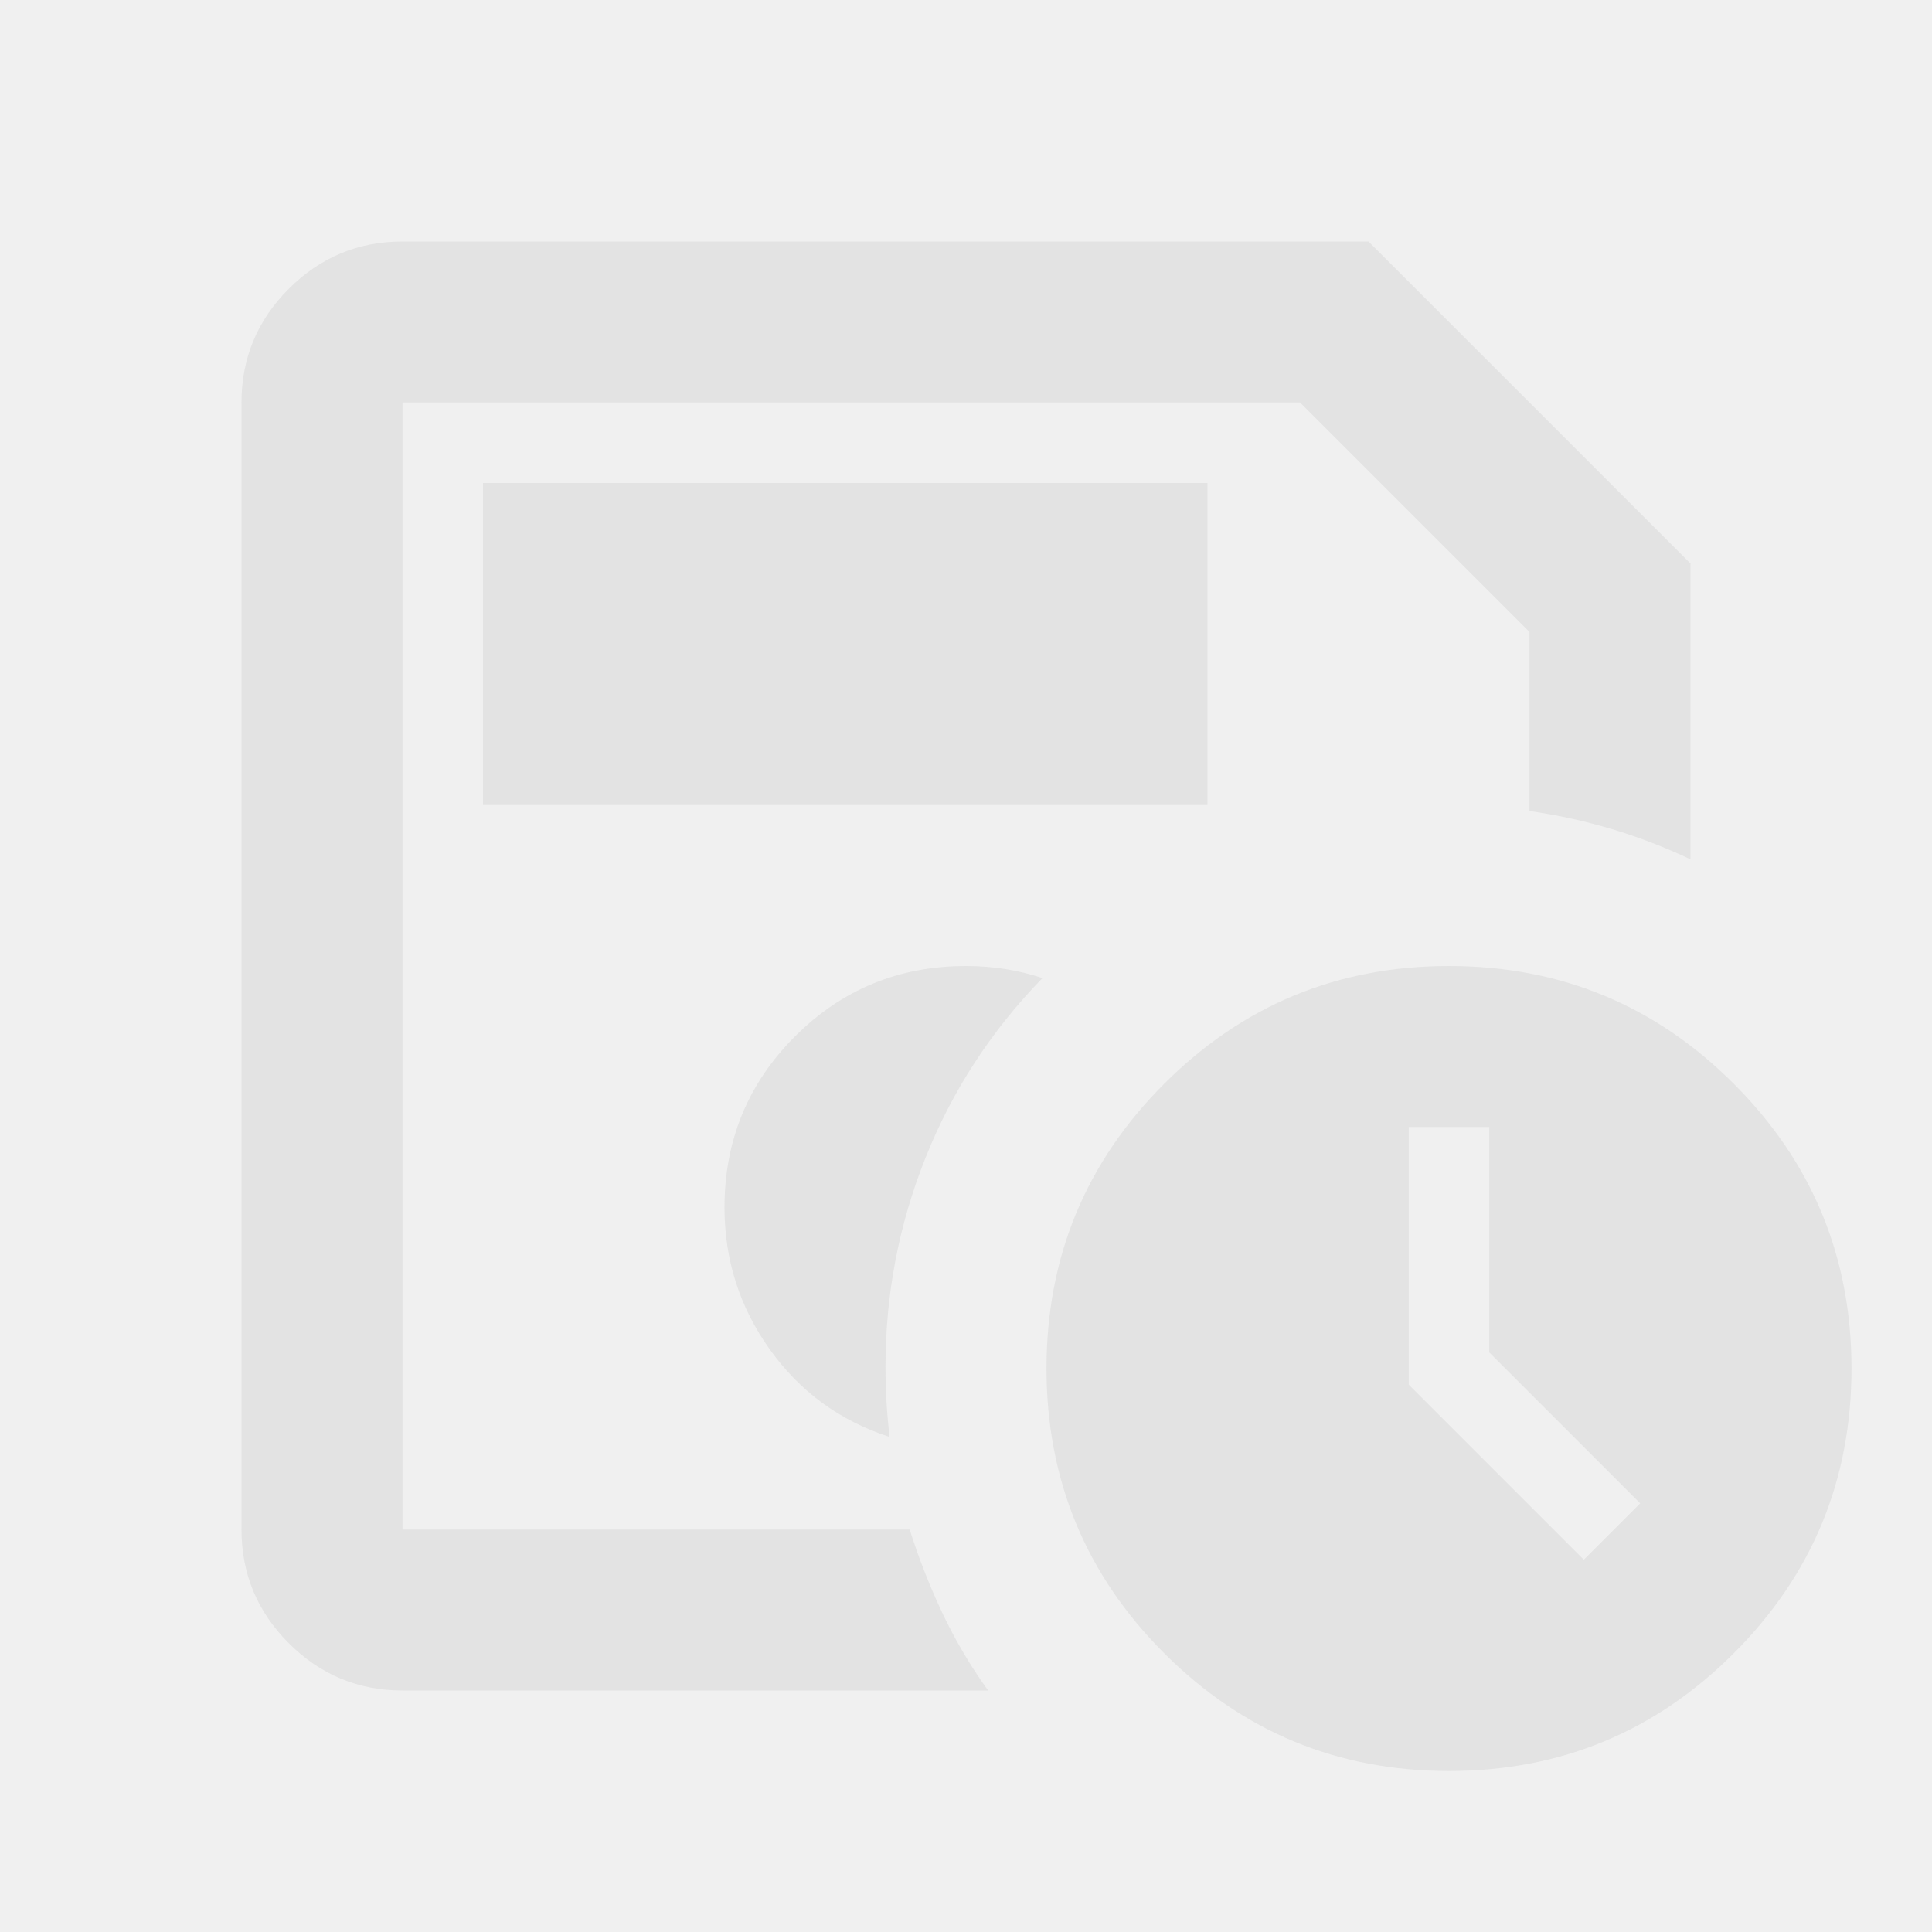
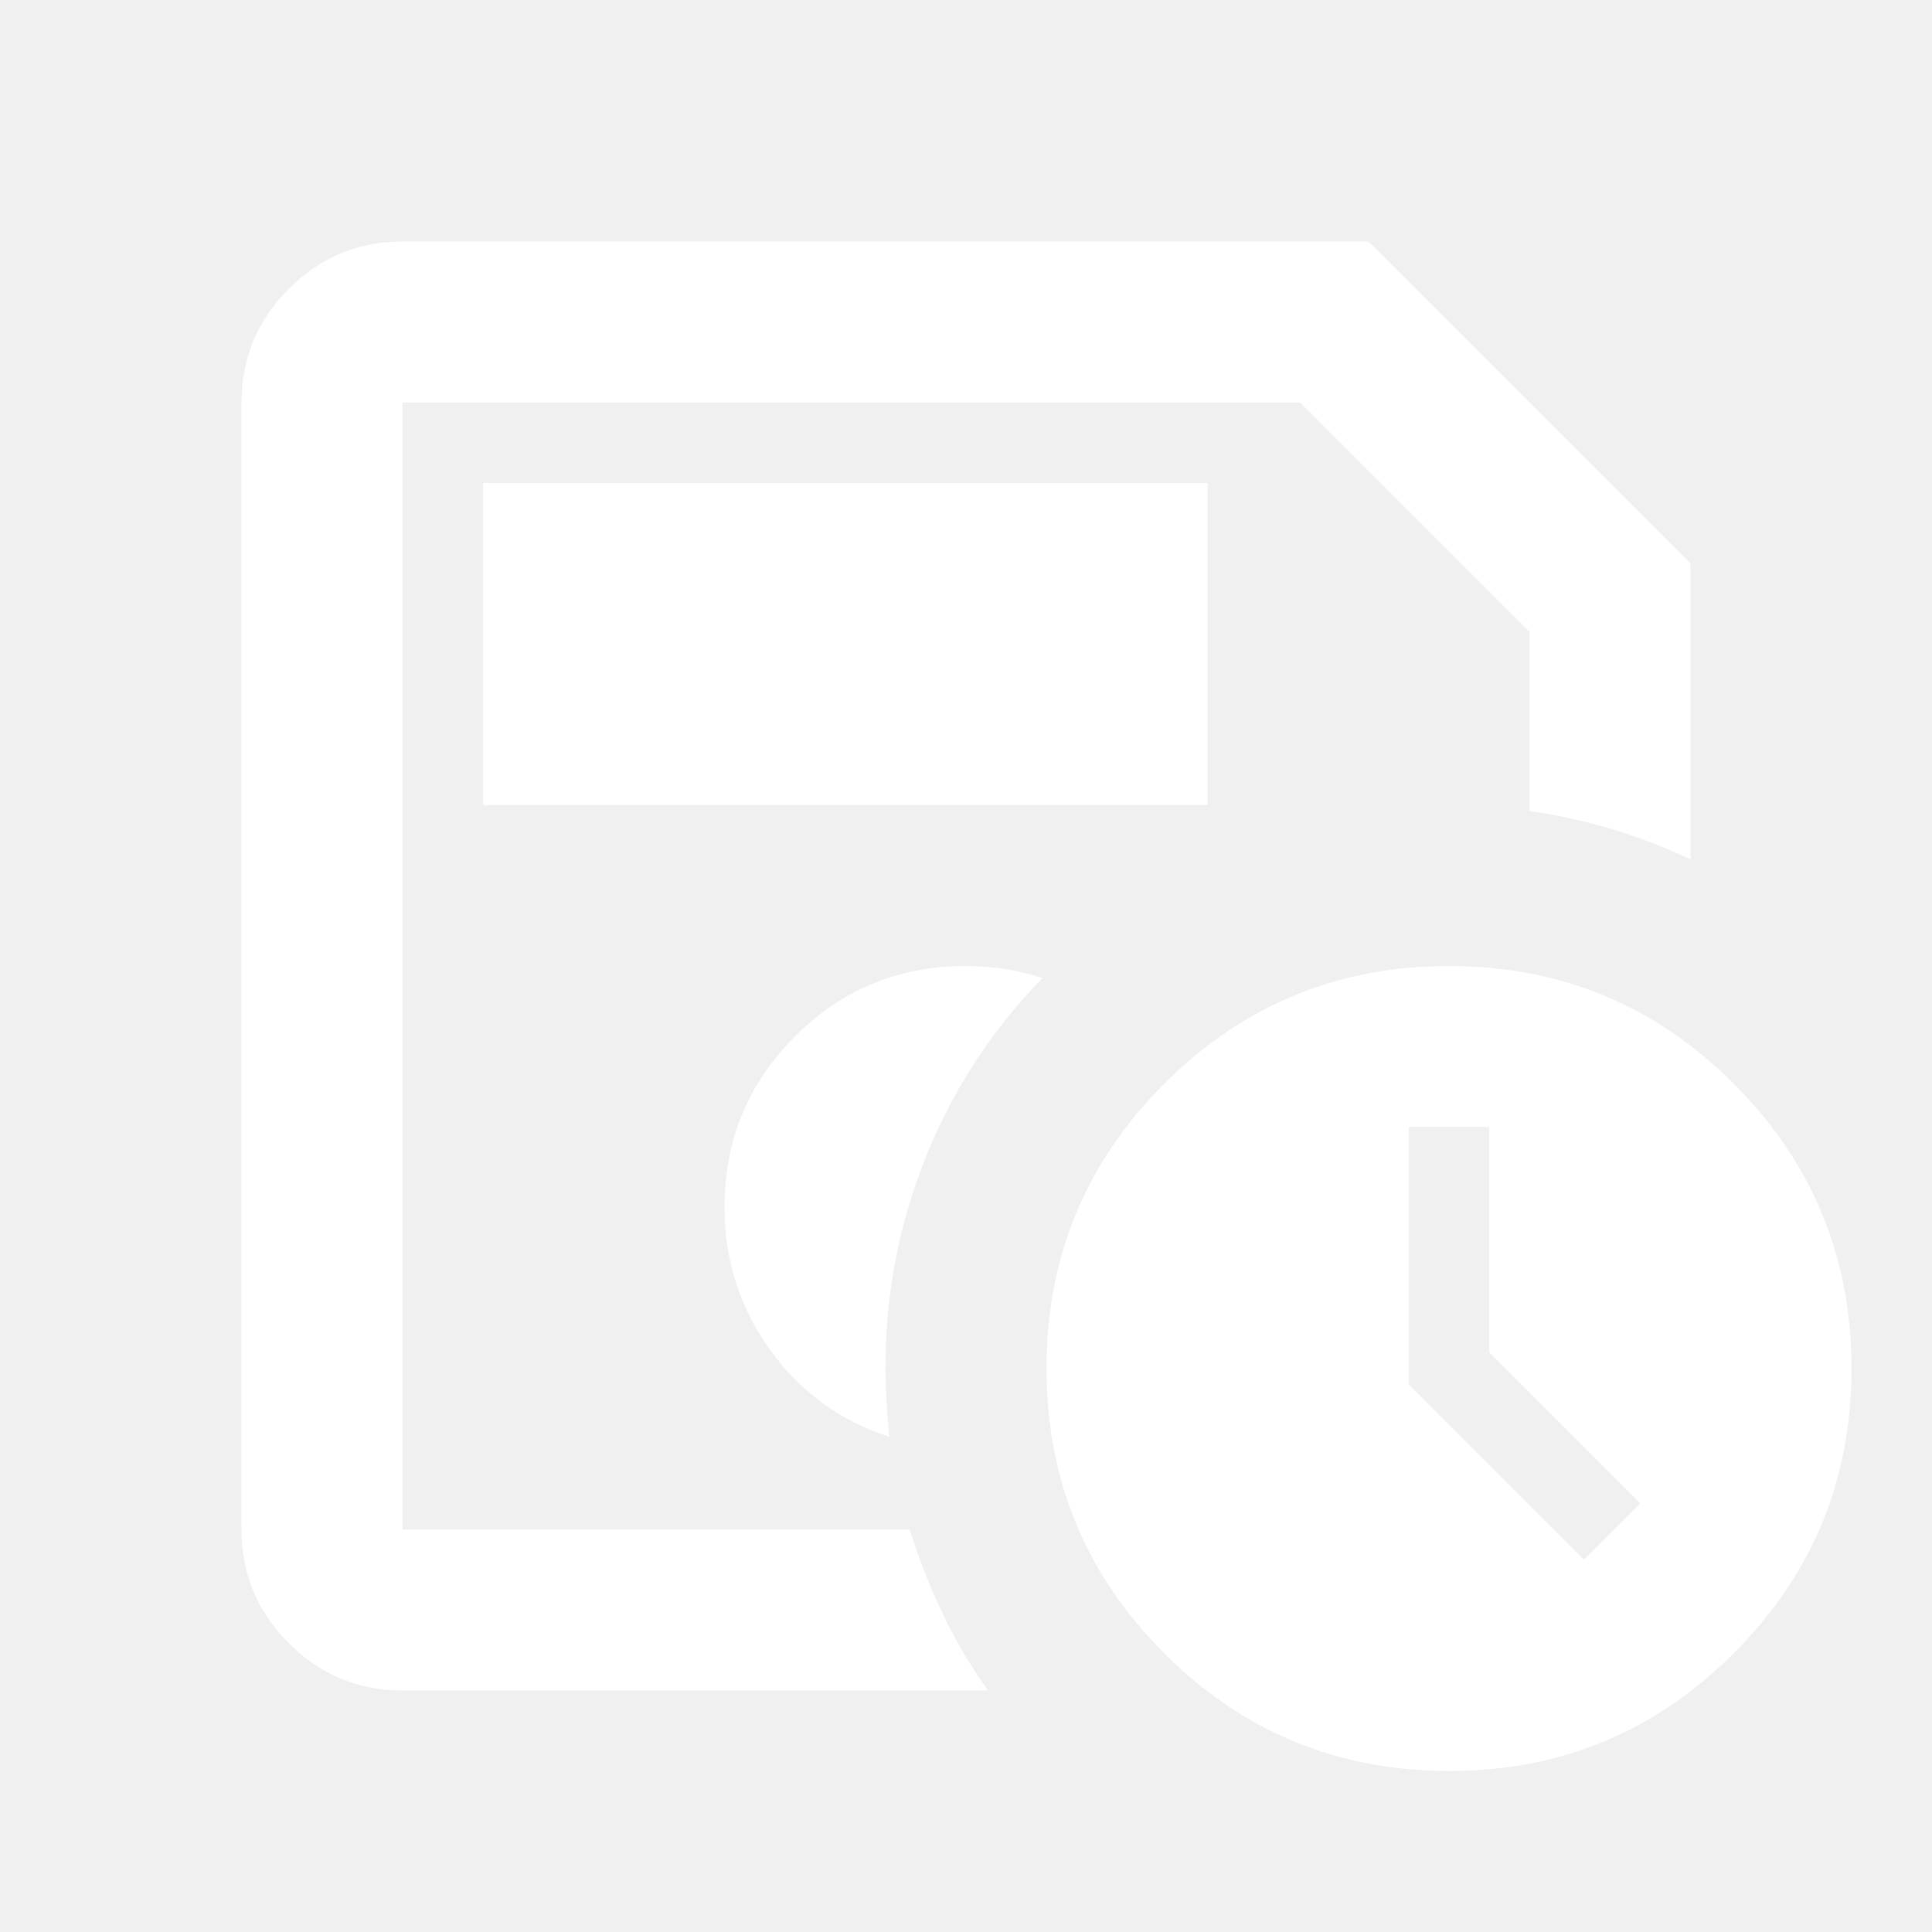
- <svg xmlns="http://www.w3.org/2000/svg" height="24px" viewBox="0 -960 960 960" width="24px" fill="#e3e3e3">
+ <svg xmlns="http://www.w3.org/2000/svg" height="24px" viewBox="0 -960 960 960" width="24px" fill="#FFFFFF">
  <path d="M200-200v-560 203-3 360Zm0 80q-33 0-56.5-23.5T120-200v-560q0-33 23.5-56.5T200-840h480l160 160v147q-19-9-39-15t-41-9v-89L646-760H200v560h252q7 22 16.5 42t22.5 38H200Zm242-126q-1-9-1.5-17.5T440-281q0-54 20-104t58-89q-9-3-18.5-4.5T480-480q-50 0-85 35t-35 85q0 39 22.5 70.5T442-246ZM720-80q-83 0-141.5-58.5T520-280q0-83 58.5-141.5T720-480q83 0 141.5 58.5T920-280q0 83-58.5 141.5T720-80Zm20-208v-112h-40v128l87 87 28-28-75-75ZM240-560h360v-160H240v160Z" />
</svg>
